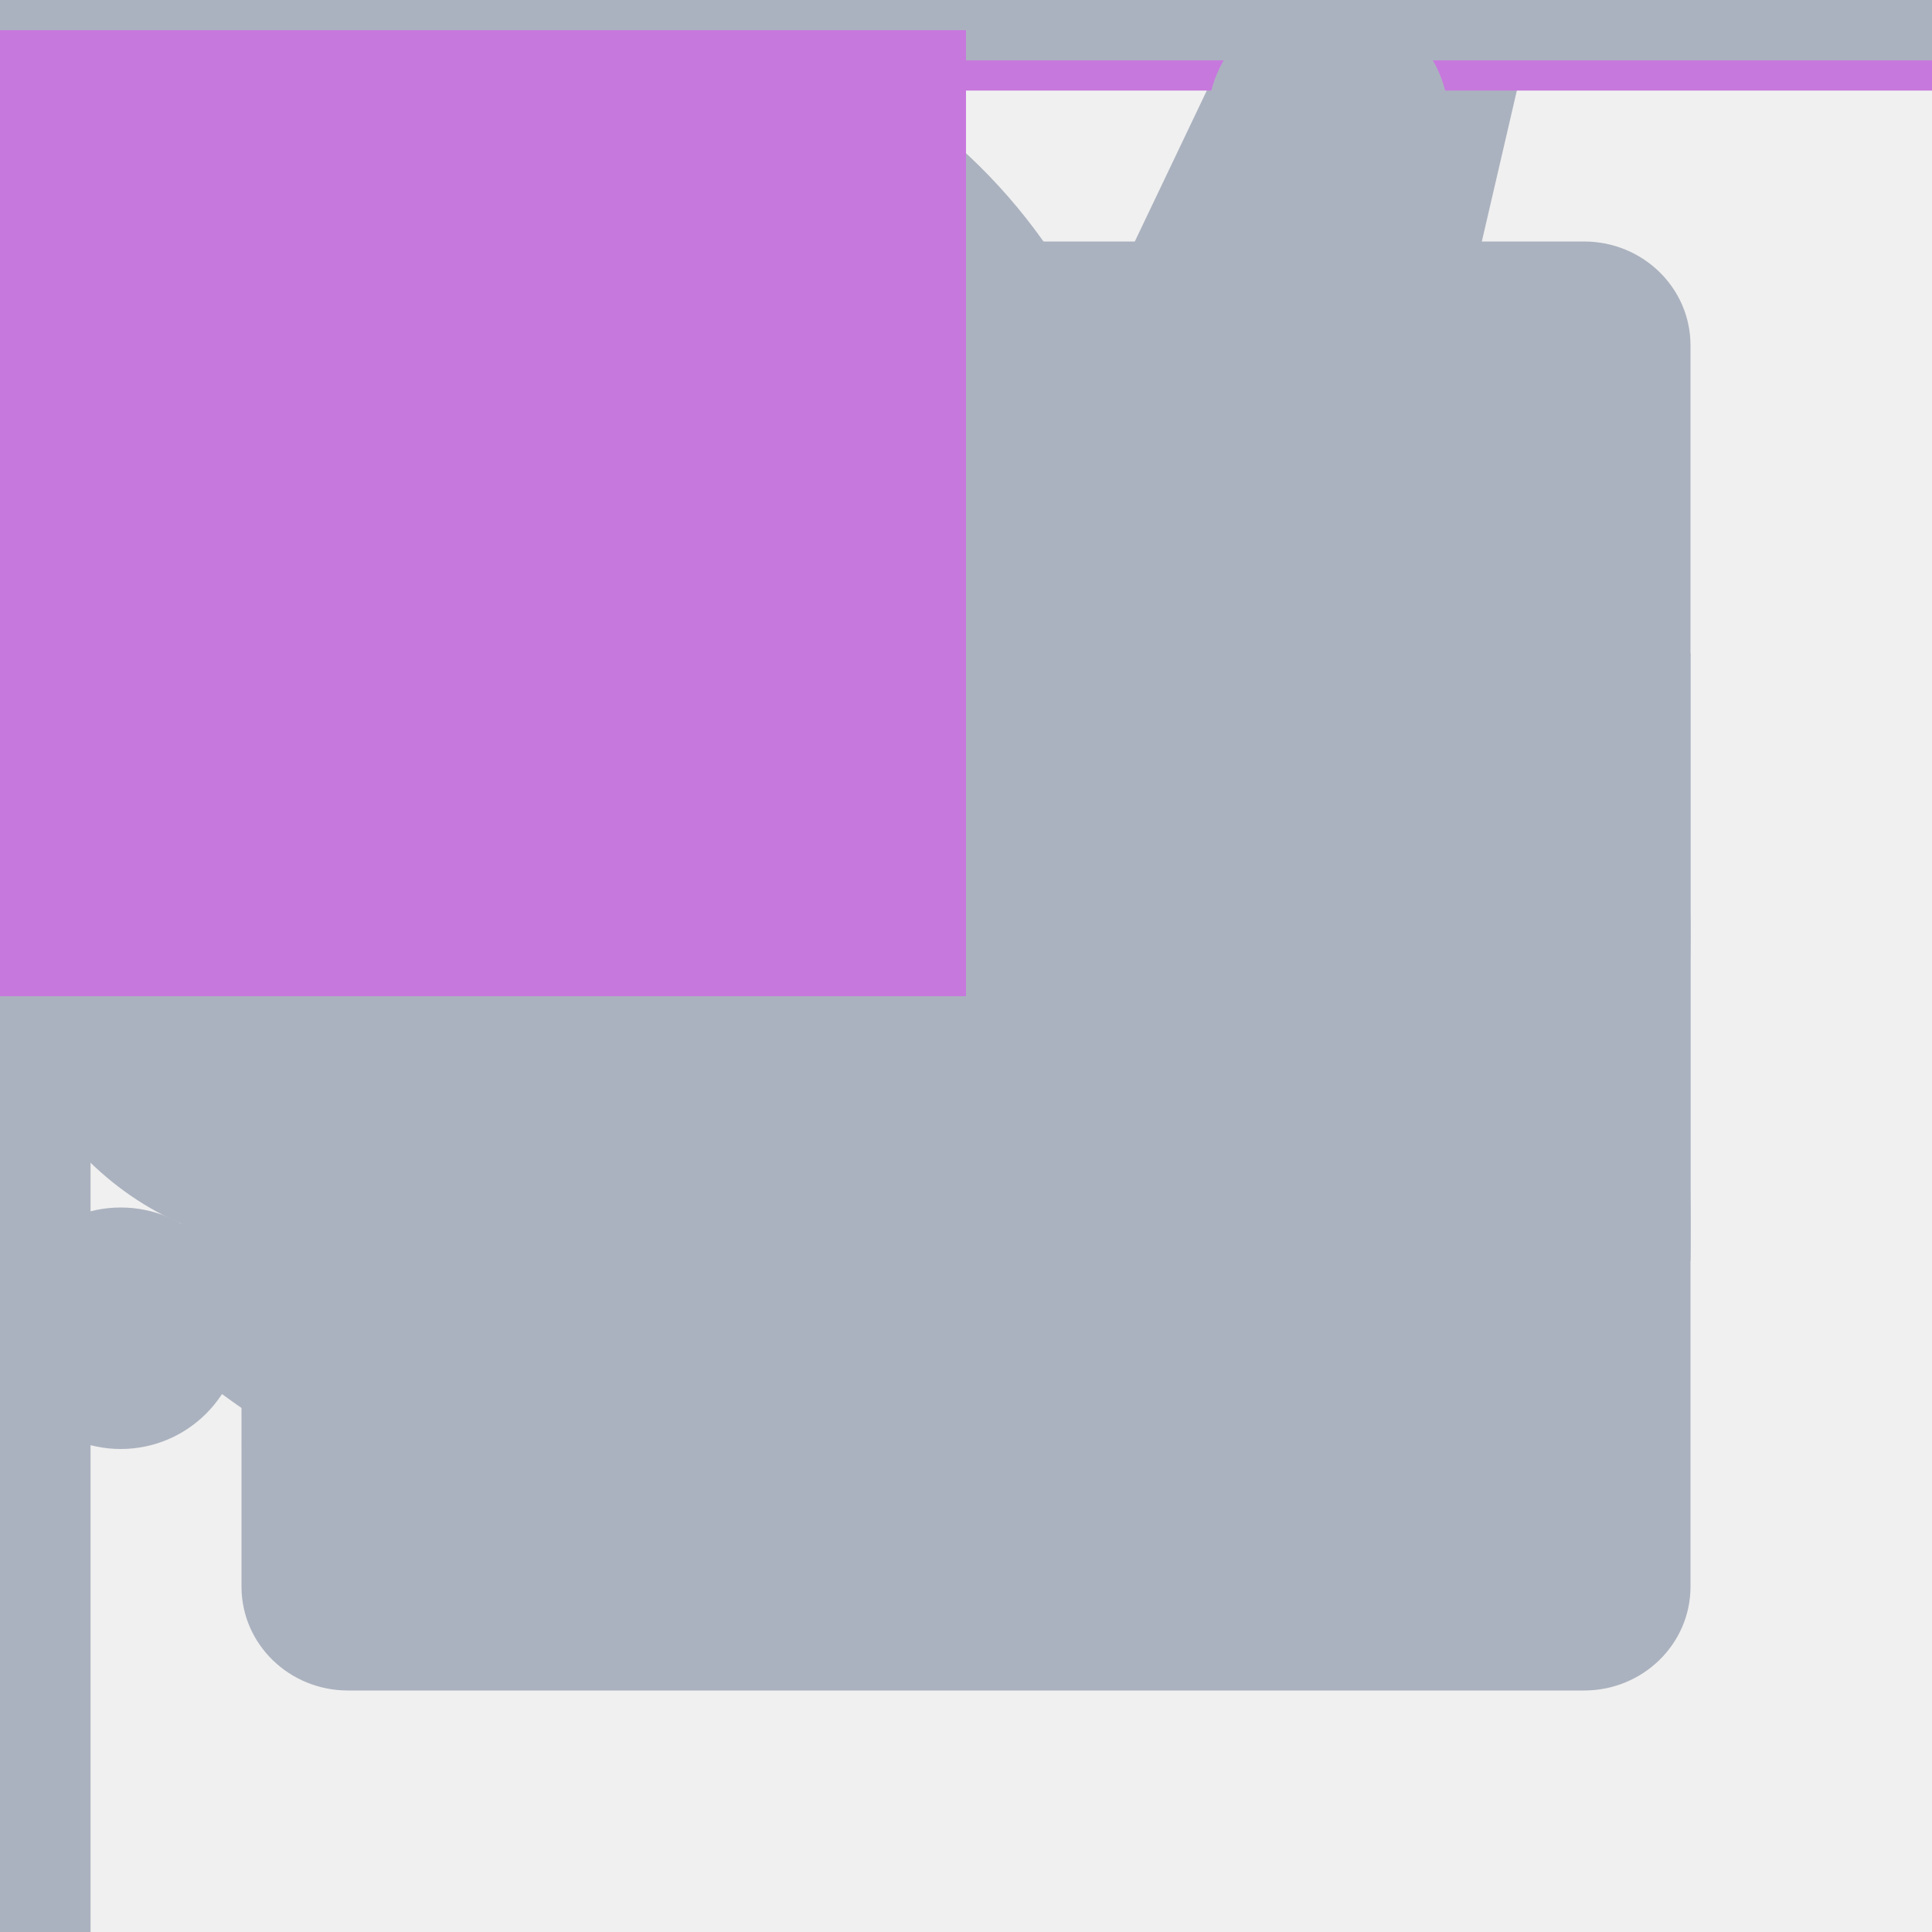
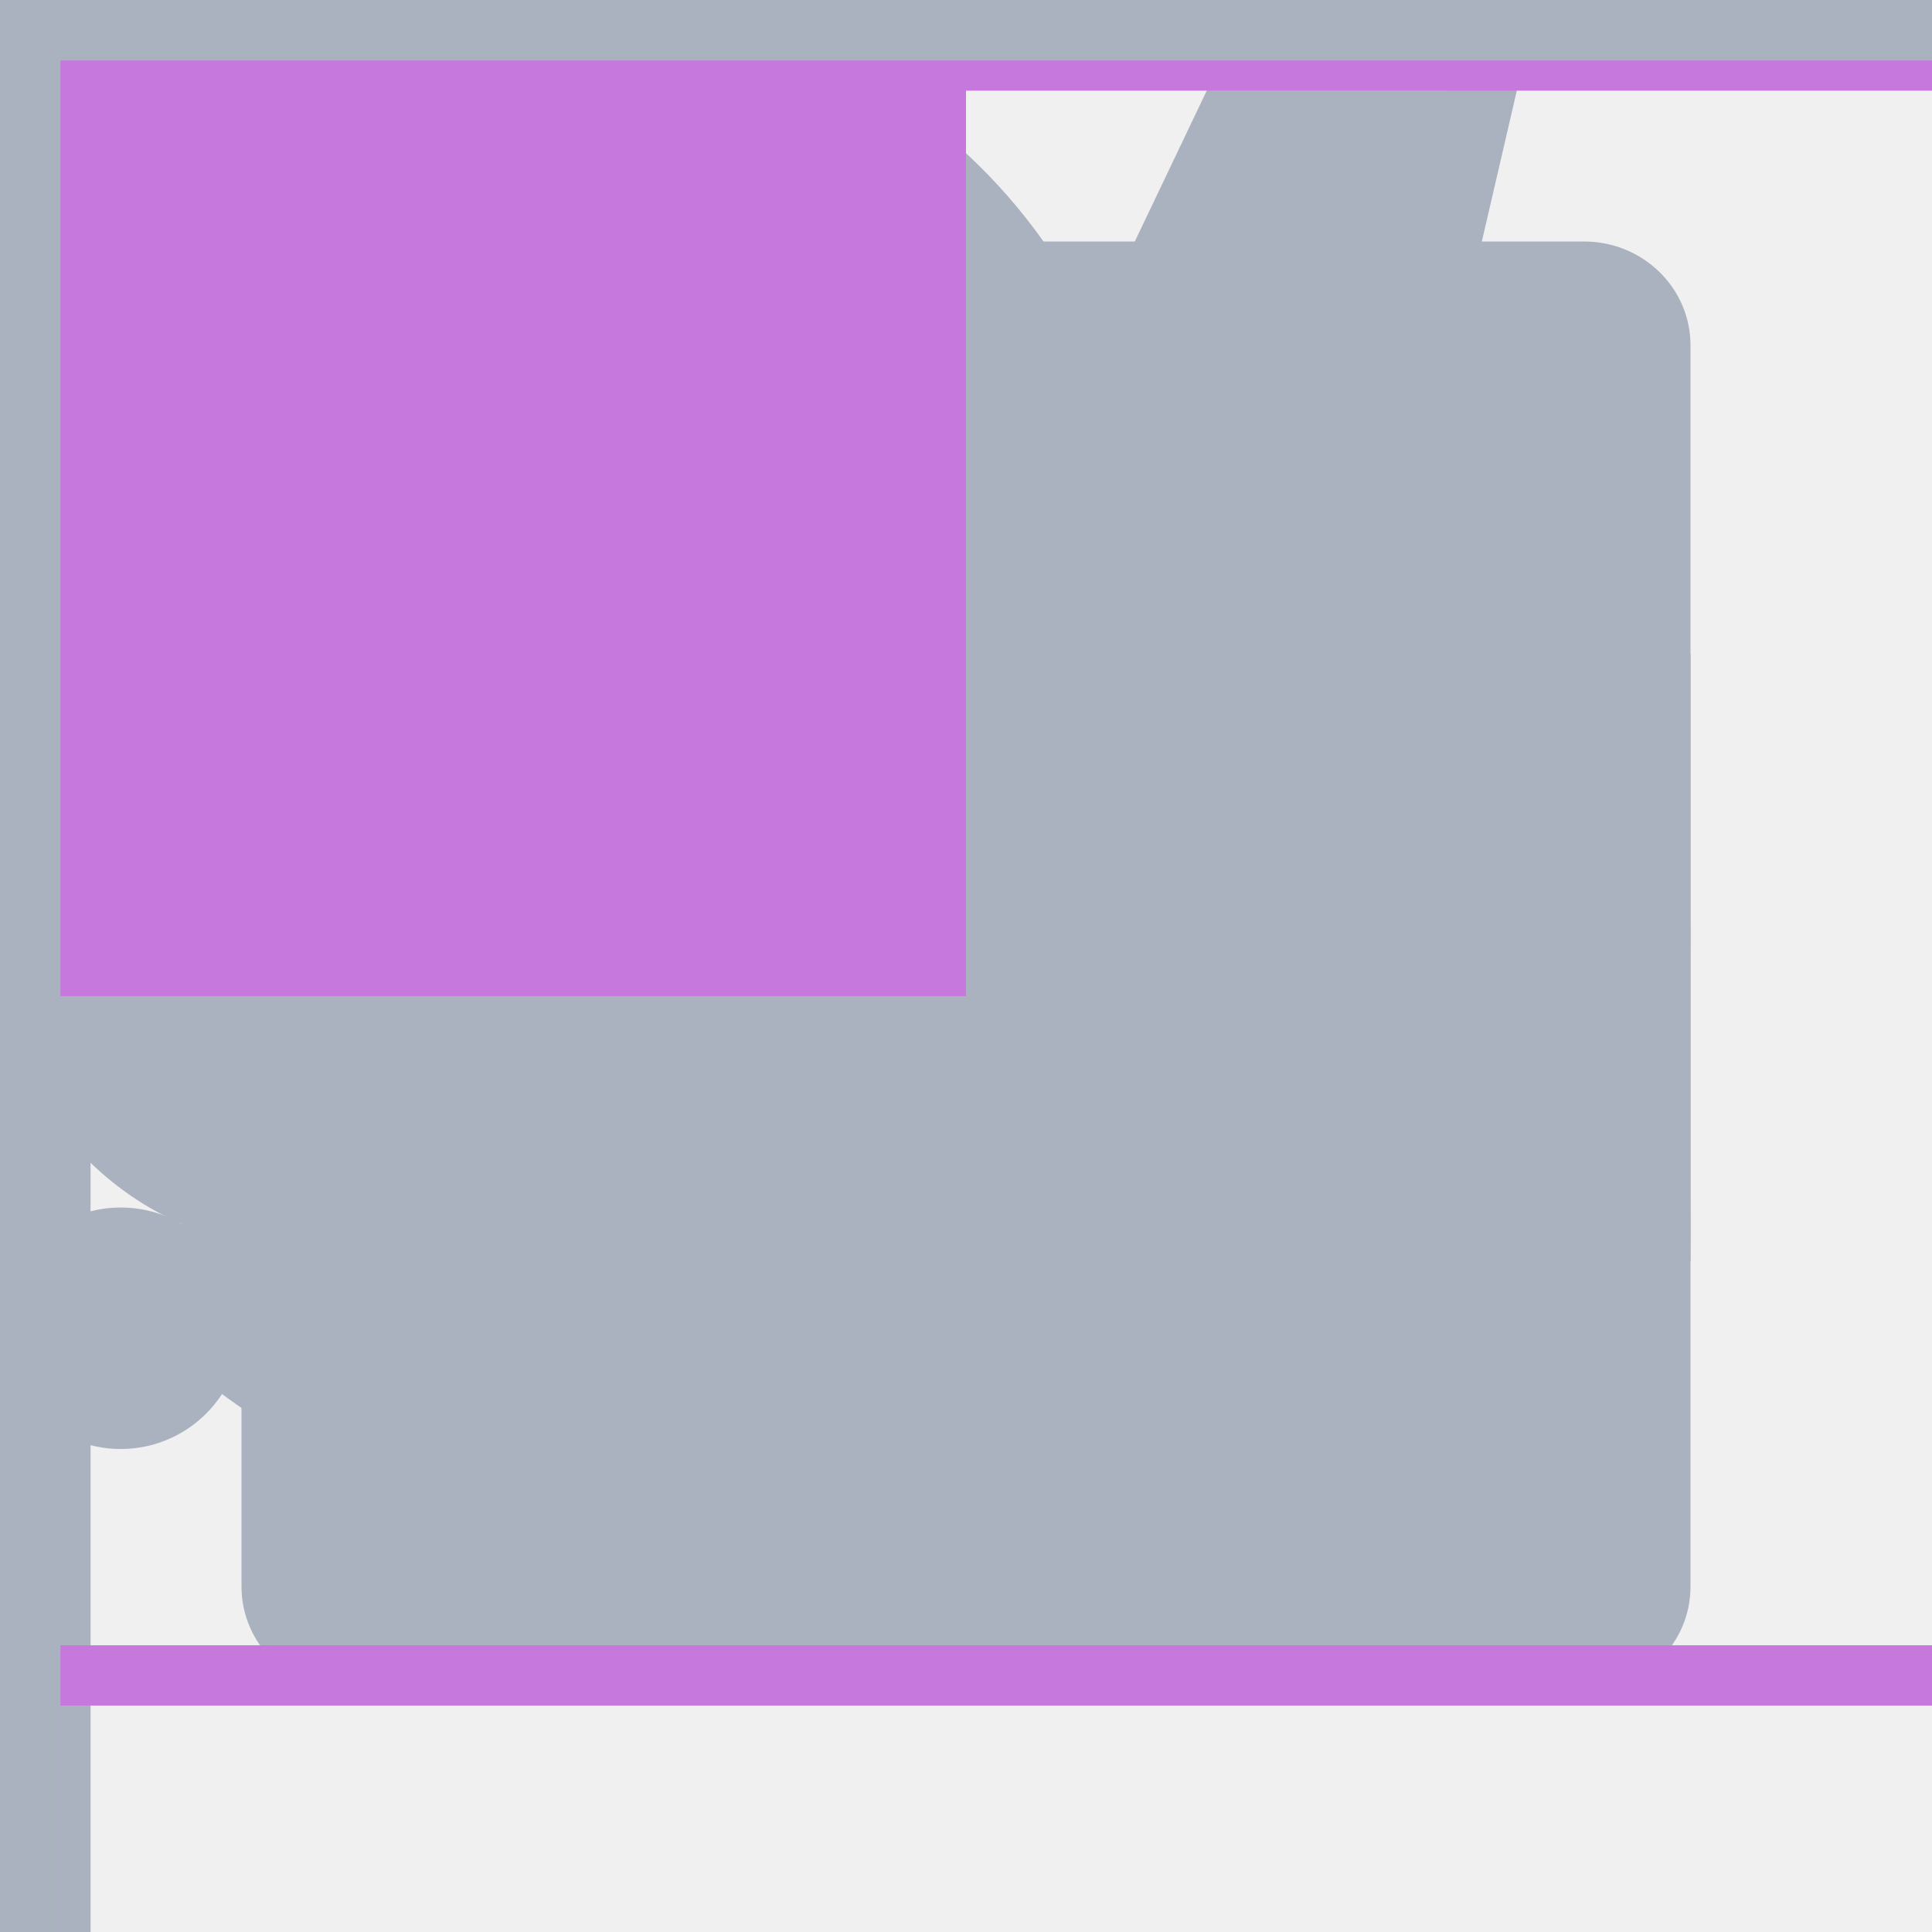
<svg xmlns="http://www.w3.org/2000/svg" width="32" height="32" viewBox="0 0 32 32" fill="none">
  <g id="discord">
    <path d="M24.164 7.659C22.543 6.878 20.832 6.321 19.075 6.001C19.059 5.998 19.043 6.001 19.028 6.008C19.014 6.015 19.002 6.027 18.994 6.042C18.773 6.452 18.53 6.988 18.36 7.408C16.465 7.106 14.538 7.106 12.644 7.408C12.454 6.941 12.239 6.484 12 6.042C11.992 6.027 11.98 6.016 11.966 6.008C11.951 6.001 11.935 5.999 11.919 6.001C10.161 6.319 8.45 6.877 6.83 7.659C6.816 7.665 6.804 7.675 6.797 7.689C3.557 12.771 2.667 17.728 3.103 22.623C3.105 22.646 3.119 22.669 3.136 22.684C5.023 24.151 7.134 25.271 9.378 25.996C9.394 26.001 9.411 26.001 9.427 25.996C9.443 25.99 9.456 25.979 9.466 25.965C9.947 25.276 10.375 24.55 10.744 23.786C10.752 23.77 10.754 23.752 10.751 23.735C10.749 23.717 10.741 23.701 10.728 23.689C10.72 23.681 10.711 23.675 10.7 23.671C10.027 23.399 9.375 23.073 8.75 22.695C8.733 22.685 8.72 22.668 8.714 22.648C8.708 22.627 8.71 22.606 8.719 22.587C8.724 22.575 8.732 22.564 8.742 22.556C8.874 22.452 9.005 22.344 9.13 22.236C9.141 22.227 9.154 22.221 9.168 22.219C9.182 22.217 9.197 22.219 9.21 22.224C13.302 24.186 17.731 24.186 21.773 22.224C21.787 22.218 21.802 22.216 21.816 22.218C21.831 22.22 21.845 22.226 21.856 22.236C21.981 22.344 22.113 22.452 22.244 22.556C22.254 22.564 22.263 22.575 22.269 22.587C22.274 22.6 22.277 22.613 22.276 22.627C22.276 22.641 22.272 22.654 22.265 22.666C22.258 22.678 22.249 22.688 22.238 22.695C21.614 23.076 20.961 23.402 20.286 23.669C20.275 23.673 20.265 23.68 20.257 23.688C20.249 23.697 20.243 23.707 20.239 23.718C20.235 23.729 20.234 23.741 20.235 23.753C20.236 23.764 20.239 23.775 20.244 23.786C20.619 24.548 21.049 25.276 21.52 25.965C21.53 25.979 21.544 25.99 21.559 25.996C21.575 26.001 21.592 26.001 21.608 25.996C23.856 25.273 25.97 24.153 27.859 22.684C27.869 22.677 27.877 22.668 27.882 22.657C27.888 22.647 27.891 22.635 27.892 22.623C28.414 16.964 27.019 12.047 24.195 7.69C24.192 7.683 24.188 7.677 24.183 7.671C24.177 7.666 24.171 7.662 24.164 7.659ZM11.355 19.642C10.122 19.642 9.108 18.454 9.108 16.998C9.108 15.54 10.103 14.353 11.355 14.353C12.616 14.353 13.62 15.55 13.602 16.998C13.602 18.454 12.606 19.642 11.355 19.642ZM19.661 19.642C18.43 19.642 17.414 18.454 17.414 16.998C17.414 15.54 18.41 14.353 19.661 14.353C20.922 14.353 21.928 15.55 21.908 16.998C21.908 18.454 20.922 19.642 19.661 19.642Z" fill="#ABB2BF" />
  </g>
  <g id="Dribble">
    <path id="Vector" fill-rule="evenodd" clip-rule="evenodd" d="M16.5 4C10.152 4 5 9.152 5 15.5C5 21.848 10.152 27 16.5 27C22.837 27 28 21.848 28 15.5C28 9.152 22.837 4 16.5 4ZM24.096 9.302C25.512 11.025 26.295 13.182 26.317 15.412C25.992 15.351 22.749 14.689 19.481 15.1C19.407 14.939 19.343 14.764 19.269 14.59C19.069 14.116 18.845 13.63 18.62 13.167C22.237 11.696 23.884 9.576 24.097 9.3L24.096 9.302ZM16.5 5.696C18.994 5.696 21.277 6.631 23.012 8.166C22.837 8.416 21.352 10.398 17.86 11.708C16.25 8.752 14.467 6.332 14.193 5.958C14.949 5.781 15.723 5.693 16.5 5.696ZM12.321 6.619C13.637 8.443 14.854 10.338 15.964 12.294C11.374 13.516 7.32 13.492 6.883 13.492C7.199 12.005 7.854 10.611 8.798 9.419C9.741 8.228 10.947 7.27 12.321 6.621V6.619ZM6.672 15.514V15.213C7.096 15.227 11.861 15.289 16.763 13.817C17.049 14.364 17.311 14.926 17.561 15.487L17.173 15.599C12.11 17.234 9.416 21.698 9.19 22.074C7.569 20.273 6.671 17.936 6.672 15.513V15.514ZM16.5 25.328C14.317 25.332 12.196 24.603 10.477 23.258C10.649 22.896 12.646 19.055 18.183 17.122C18.209 17.109 18.221 17.109 18.247 17.097C19.18 19.507 19.881 22 20.341 24.543C19.128 25.065 17.82 25.332 16.5 25.328ZM21.977 23.645C21.876 23.045 21.352 20.178 20.068 16.647C23.148 16.161 25.842 16.959 26.179 17.071C25.969 18.398 25.488 19.666 24.764 20.797C24.041 21.929 23.091 22.898 21.975 23.645H21.977Z" fill="#ABB2BF" />
  </g>
  <g id="Email">
    <path id="Vector" d="M5.072 9.203C5.217 8.577 5.573 8.018 6.082 7.618C6.592 7.218 7.224 7 7.875 7H25.125C25.776 7 26.408 7.218 26.918 7.618C27.427 8.018 27.783 8.577 27.928 9.203L16.5 16.087L5.072 9.203ZM5 10.821V20.885L13.342 15.844L5 10.821ZM14.719 16.676L5.275 22.381C5.508 22.866 5.876 23.275 6.337 23.562C6.797 23.849 7.33 24 7.875 24H25.125C25.669 24 26.203 23.848 26.663 23.561C27.123 23.274 27.491 22.864 27.724 22.379L18.28 16.674L16.5 17.747L14.719 16.674V16.676ZM19.658 15.846L28 20.885V10.821L19.658 15.844V15.846Z" fill="#ABB2BF" />
  </g>
  <g id="Figma">
    <path id="Vector" d="M16 16C16 15.116 16.369 14.268 17.025 13.643C17.681 13.018 18.572 12.667 19.5 12.667C20.428 12.667 21.319 13.018 21.975 13.643C22.631 14.268 23 15.116 23 16C23 16.884 22.631 17.732 21.975 18.357C21.319 18.982 20.428 19.333 19.5 19.333C18.572 19.333 17.681 18.982 17.025 18.357C16.369 17.732 16 16.884 16 16ZM9 22.667C9 21.783 9.369 20.935 10.025 20.31C10.681 19.684 11.572 19.333 12.5 19.333H16V22.667C16 23.551 15.631 24.399 14.975 25.024C14.319 25.649 13.428 26 12.5 26C11.572 26 10.681 25.649 10.025 25.024C9.369 24.399 9 23.551 9 22.667ZM16 6V12.667H19.5C20.428 12.667 21.319 12.316 21.975 11.69C22.631 11.065 23 10.217 23 9.333C23 8.449 22.631 7.601 21.975 6.976C21.319 6.351 20.428 6 19.5 6H16ZM9 9.333C9 10.217 9.369 11.065 10.025 11.69C10.681 12.316 11.572 12.667 12.5 12.667H16V6H12.5C11.572 6 10.681 6.351 10.025 6.976C9.369 7.601 9 8.449 9 9.333ZM9 16C9 16.884 9.369 17.732 10.025 18.357C10.681 18.982 11.572 19.333 12.5 19.333H16V12.667H12.5C11.572 12.667 10.681 13.018 10.025 13.643C9.369 14.268 9 15.116 9 16Z" fill="#ABB2BF" />
  </g>
  <g id="github">
    <path d="M15.5 6C9.699 6 5 10.588 5 16.253C5 20.79 8.006 24.622 12.179 25.98C12.704 26.07 12.901 25.762 12.901 25.493C12.901 25.25 12.888 24.442 12.888 23.584C10.25 24.058 9.568 22.956 9.357 22.379C9.239 22.084 8.727 21.174 8.281 20.931C7.914 20.739 7.389 20.264 8.268 20.252C9.095 20.239 9.686 20.995 9.883 21.302C10.828 22.853 12.337 22.418 12.941 22.148C13.033 21.482 13.308 21.033 13.61 20.777C11.274 20.521 8.832 19.636 8.832 15.715C8.832 14.6 9.239 13.677 9.909 12.959C9.804 12.703 9.436 11.652 10.014 10.242C10.014 10.242 10.893 9.973 12.901 11.293C13.741 11.062 14.634 10.947 15.526 10.947C16.419 10.947 17.311 11.062 18.151 11.293C20.159 9.96 21.039 10.242 21.039 10.242C21.616 11.652 21.249 12.703 21.144 12.959C21.813 13.677 22.22 14.587 22.22 15.715C22.22 19.649 19.766 20.521 17.429 20.777C17.81 21.098 18.138 21.713 18.138 22.674C18.138 24.045 18.125 25.147 18.125 25.493C18.125 25.762 18.322 26.083 18.847 25.98C20.931 25.294 22.743 23.985 24.026 22.24C25.309 20.495 26 18.401 26 16.253C26 10.588 21.301 6 15.5 6Z" fill="#ABB2BF" />
  </g>
  <g id="linkedin">
    <path d="M4 5.719C4 4.769 4.789 4 5.763 4H26.238C27.211 4 28 4.769 28 5.719V26.281C28 27.23 27.211 28 26.238 28H5.763C4.789 28 4 27.23 4 26.281V5.719ZM11.415 24.091V13.254H7.813V24.091H11.415ZM9.614 11.773C10.87 11.773 11.652 10.942 11.652 9.901C11.629 8.838 10.871 8.029 9.639 8.029C8.405 8.029 7.6 8.839 7.6 9.901C7.6 10.942 8.382 11.773 9.591 11.773H9.614ZM16.977 24.091V18.038C16.977 17.715 17 17.39 17.096 17.16C17.356 16.513 17.948 15.842 18.945 15.842C20.248 15.842 20.768 16.835 20.768 18.294V24.091H24.37V17.875C24.37 14.545 22.594 12.997 20.224 12.997C18.313 12.997 17.456 14.047 16.977 14.787V14.824H16.953C16.96 14.812 16.968 14.799 16.977 14.787V13.254H13.377C13.421 14.271 13.377 24.091 13.377 24.091H16.977Z" fill="#ABB2BF" />
  </g>
  <g id="logo">
    <path fill-rule="evenodd" clip-rule="evenodd" d="M12 0.5H8V4.5H4H0V8.5V12.5V16.5H4H8V12.5H12H16V8.5V4.5V0.5H12ZM4 12.5H8V8.5H12V4.5H8V8.5H4V12.5Z" fill="white" />
  </g>
  <g id="telegrram">
    <path d="M27 15.5C27 18.55 25.788 21.475 23.632 23.632C21.475 25.788 18.55 27 15.5 27C12.45 27 9.525 25.788 7.368 23.632C5.212 21.475 4 18.55 4 15.5C4 12.45 5.212 9.525 7.368 7.368C9.525 5.212 12.45 4 15.5 4C18.55 4 21.475 5.212 23.632 7.368C25.788 9.525 27 12.45 27 15.5ZM15.913 12.49C14.794 12.956 12.557 13.919 9.205 15.379C8.662 15.595 8.376 15.808 8.35 16.015C8.307 16.364 8.745 16.502 9.342 16.69L9.593 16.769C10.18 16.96 10.97 17.183 11.38 17.192C11.754 17.201 12.169 17.048 12.628 16.732C15.76 14.617 17.377 13.549 17.478 13.526C17.55 13.509 17.651 13.489 17.717 13.549C17.784 13.608 17.777 13.722 17.77 13.752C17.727 13.937 16.006 15.536 15.116 16.364C14.839 16.623 14.642 16.805 14.602 16.847C14.513 16.938 14.423 17.027 14.331 17.114C13.785 17.64 13.377 18.034 14.353 18.678C14.823 18.989 15.2 19.243 15.575 19.499C15.983 19.778 16.391 20.055 16.92 20.403C17.054 20.49 17.183 20.583 17.308 20.672C17.784 21.011 18.214 21.316 18.742 21.267C19.049 21.238 19.367 20.951 19.528 20.088C19.909 18.052 20.658 13.64 20.83 11.821C20.841 11.67 20.834 11.518 20.812 11.369C20.798 11.248 20.739 11.136 20.648 11.057C20.517 10.966 20.361 10.92 20.202 10.923C19.771 10.93 19.105 11.162 15.913 12.49Z" fill="#ABB2BF" />
  </g>
  <g id="twitter">
    <path d="M11.225 26C19.904 26 24.653 18.688 24.653 12.359C24.653 12.154 24.653 11.947 24.644 11.742C25.568 11.062 26.366 10.219 27 9.255C26.137 9.642 25.221 9.897 24.285 10.012C25.271 9.412 26.011 8.468 26.365 7.356C25.437 7.915 24.423 8.307 23.365 8.515C22.653 7.745 21.712 7.235 20.687 7.064C19.661 6.892 18.609 7.07 17.693 7.568C16.776 8.066 16.047 8.858 15.618 9.82C15.19 10.783 15.085 11.862 15.32 12.891C13.444 12.795 11.608 12.3 9.933 11.436C8.257 10.573 6.778 9.361 5.593 7.879C4.991 8.936 4.807 10.186 5.079 11.376C5.351 12.565 6.058 13.605 7.056 14.284C6.308 14.258 5.576 14.053 4.92 13.687V13.753C4.921 14.86 5.298 15.933 5.988 16.79C6.677 17.646 7.637 18.235 8.704 18.456C8.299 18.569 7.88 18.626 7.46 18.624C7.164 18.625 6.868 18.597 6.577 18.541C6.879 19.494 7.466 20.327 8.257 20.924C9.047 21.52 10.002 21.851 10.986 21.869C9.314 23.204 7.248 23.928 5.121 23.925C4.747 23.926 4.372 23.904 4 23.859C6.158 25.258 8.665 26.001 11.225 26Z" fill="#ABB2BF" />
  </g>
  <g id="vector">
    <path d="M9.5 25C9.5 25 19 16.116 19 9.375C19 6.889 17.999 4.504 16.218 2.746C14.436 0.988 12.02 0 9.5 0C6.98 0 4.564 0.988 2.782 2.746C1.001 4.504 3.75443e-08 6.889 0 9.375C0 16.116 9.5 25 9.5 25ZM9.5 14.062C8.24 14.062 7.032 13.569 6.141 12.69C5.25 11.81 4.75 10.618 4.75 9.375C4.75 8.132 5.25 6.94 6.141 6.06C7.032 5.181 8.24 4.688 9.5 4.688C10.76 4.688 11.968 5.181 12.859 6.06C13.75 6.94 14.25 8.132 14.25 9.375C14.25 10.618 13.75 11.81 12.859 12.69C11.968 13.569 10.76 14.062 9.5 14.062Z" fill="#ABB2BF" />
  </g>
  <g id="quotes">
    <path d="M10.56 15.616C10.56 17.045 10.037 18.251 8.992 19.232C7.968 20.213 6.72 20.704 5.248 20.704C3.733 20.704 2.475 20.213 1.472 19.232C0.491 18.251 0 17.045 0 15.616C0 14.933 0.096 14.208 0.288 13.44C0.48 12.672 0.864 11.68 1.44 10.464L6.4 0H11.2L8.544 11.584C9.141 12.011 9.621 12.576 9.984 13.28C10.368 13.963 10.56 14.741 10.56 15.616ZM24.8 15.616C24.8 17.045 24.277 18.251 23.232 19.232C22.187 20.213 20.939 20.704 19.488 20.704C18.016 20.704 16.768 20.213 15.744 19.232C14.741 18.251 14.24 17.045 14.24 15.616C14.24 14.933 14.336 14.208 14.528 13.44C14.72 12.672 15.115 11.68 15.712 10.464L20.704 0H25.472L22.784 11.584C23.403 12.011 23.893 12.576 24.256 13.28C24.619 13.963 24.8 14.741 24.8 15.616Z" fill="#ABB2BF" />
  </g>
  <g id="line">
    <path fill-rule="evenodd" clip-rule="evenodd" d="M511 1.5H0V0.5H511V1.5Z" fill="#C778DD" />
  </g>
  <g id="line10">
    <path fill-rule="evenodd" clip-rule="evenodd" d="M0.5 191L0.5 -4.37114e-08L1.5 0L1.5 191L0.5 191Z" fill="#ABB2BF" />
  </g>
  <g id="square">
    <rect x="0.5" y="0.5" width="90" height="90" stroke="#ABB2BF" />
  </g>
  <g id="dots">
    <circle cx="2" cy="2" r="2" fill="#ABB2BF" />
    <circle cx="22" cy="2" r="2" fill="#ABB2BF" />
    <circle cx="42" cy="2" r="2" fill="#ABB2BF" />
    <circle cx="62" cy="2" r="2" fill="#ABB2BF" />
    <circle cx="82" cy="2" r="2" fill="#ABB2BF" />
    <circle cx="2" cy="22" r="2" fill="#ABB2BF" />
    <circle cx="22" cy="22" r="2" fill="#ABB2BF" />
    <circle cx="42" cy="22" r="2" fill="#ABB2BF" />
    <circle cx="62" cy="22" r="2" fill="#ABB2BF" />
    <circle cx="82" cy="22" r="2" fill="#ABB2BF" />
    <circle cx="2" cy="42" r="2" fill="#ABB2BF" />
    <circle cx="22" cy="42" r="2" fill="#ABB2BF" />
    <circle cx="42" cy="42" r="2" fill="#ABB2BF" />
    <circle cx="62" cy="42" r="2" fill="#ABB2BF" />
    <circle cx="82" cy="42" r="2" fill="#ABB2BF" />
    <circle cx="2" cy="62" r="2" fill="#ABB2BF" />
    <circle cx="22" cy="62" r="2" fill="#ABB2BF" />
    <circle cx="42" cy="62" r="2" fill="#ABB2BF" />
    <circle cx="62" cy="62" r="2" fill="#ABB2BF" />
    <circle cx="82" cy="62" r="2" fill="#ABB2BF" />
    <circle cx="2" cy="82" r="2" fill="#ABB2BF" />
    <circle cx="22" cy="82" r="2" fill="#ABB2BF" />
    <circle cx="42" cy="82" r="2" fill="#ABB2BF" />
    <circle cx="62" cy="82" r="2" fill="#ABB2BF" />
    <circle cx="82" cy="82" r="2" fill="#ABB2BF" />
  </g>
  <g id="logohero">
    <mask id="path-1-inside-1_1103_3692" fill="white">
      <path fill-rule="evenodd" clip-rule="evenodd" d="M0 39.75H38.75H77.5V78.5H38.75V117.25H77.5V156H38.75H0V117.25V78.5V39.75Z" />
    </mask>
    <path d="M0 39.75V38.75H-1V39.75H0ZM77.5 39.75H78.5V38.75H77.5V39.75ZM77.5 78.5V79.5H78.5V78.5H77.5ZM38.75 78.5V77.5H37.75V78.5H38.75ZM38.75 117.25H37.75V118.25H38.75V117.25ZM77.5 117.25H78.5V116.25H77.5V117.25ZM77.5 156V157H78.5V156H77.5ZM0 156H-1V157H0V156ZM38.75 38.75H0V40.75H38.75V38.75ZM77.5 38.75H38.75V40.75H77.5V38.75ZM78.5 78.5V39.75H76.5V78.5H78.5ZM38.75 79.5H77.5V77.5H38.75V79.5ZM39.75 117.25V78.5H37.75V117.25H39.75ZM38.75 118.25H77.5V116.25H38.75V118.25ZM76.5 117.25V156H78.5V117.25H76.5ZM77.5 155H38.75V157H77.5V155ZM0 157H38.75V155H0V157ZM-1 117.25V156H1V117.25H-1ZM-1 78.5V117.25H1V78.5H-1ZM-1 39.75V78.5H1V39.75H-1Z" fill="#C778DD" mask="url(#path-1-inside-1_1103_3692)" />
    <mask id="path-3-outside-2_1103_3692" maskUnits="userSpaceOnUse" x="76.5" y="0" width="80" height="119" fill="black">
      <rect fill="white" x="76.5" width="80" height="119" />
      <path fill-rule="evenodd" clip-rule="evenodd" d="M77.5 1H116.25H155V39.75V78.5V117.25H116.25H77.5V78.5H116.25V39.75H77.5V1Z" />
    </mask>
    <path d="M77.5 1V0H76.5V1H77.5ZM155 1H156V0H155V1ZM155 117.25V118.25H156V117.25H155ZM77.5 117.25H76.5V118.25H77.5V117.25ZM77.5 78.5V77.5H76.5V78.5H77.5ZM116.25 78.5V79.5H117.25V78.5H116.25ZM116.25 39.75H117.25V38.75H116.25V39.75ZM77.5 39.75H76.5V40.75H77.5V39.75ZM116.25 0H77.5V2H116.25V0ZM155 0H116.25V2H155V0ZM156 39.75V1H154V39.75H156ZM156 78.5V39.75H154V78.5H156ZM156 117.25V78.5H154V117.25H156ZM116.25 118.25H155V116.25H116.25V118.25ZM116.25 116.25H77.5V118.25H116.25V116.25ZM78.5 117.25V78.5H76.5V117.25H78.5ZM77.5 79.5H116.25V77.5H77.5V79.5ZM115.25 39.75V78.5H117.25V39.75H115.25ZM77.5 40.75H116.25V38.75H77.5V40.75ZM76.5 1V39.75H78.5V1H76.5Z" fill="#C778DD" mask="url(#path-3-outside-2_1103_3692)" />
  </g>
  <g id="rectanglecolor">
    <rect x="0.5" y="1" width="15" height="15" fill="#C778DD" stroke="#C778DD" />
  </g>
+   <g id="line7">
+     <path fill-rule="evenodd" clip-rule="evenodd" d="M239 1.5H0V0.5H239V1.5Z" fill="#C778DD" />
+   </g>
+   <g id="logoSkills">
+     <mask id="path-1-inside-1_1103_3640" fill="white">
+       <path fill-rule="evenodd" clip-rule="evenodd" d="M57.5 0H85.75H114V28.25V56.5V84.75H85.75H57.5V56.5H85.75V28.25H57.5V0Z" />
+     </mask>
+     <path d="M57.5 0V-1H56.5V0H57.5ZM114 0H115V-1H114V0ZM114 84.75V85.75H115V84.75H114ZM57.5 84.75H56.5V85.75H57.5V84.75ZM57.5 56.5V55.5H56.5V56.5H57.5ZM85.75 56.5V57.5H86.75V56.5H85.75ZM85.75 28.25H86.75V27.25H85.75V28.25ZM57.5 28.25H56.5V29.25H57.5V28.25ZM85.75 -1H57.5V1H85.75V-1ZM114 -1H85.75V1H114V-1ZM115 28.25V0H113V28.25H115ZM115 56.5V28.25H113V56.5H115ZM115 84.75V56.5H113V84.75H115ZM85.75 85.75H114V83.75H85.75V85.75ZM85.75 83.75H57.5V85.75H85.75V83.75ZM58.5 84.75V56.5H56.5V84.75H58.5ZM57.5 57.5H85.75V55.5H57.5V57.5ZM84.75 28.25V56.5H86.75V28.25H84.75ZM57.5 29.25H85.75V27.25H57.5V29.25ZM56.5 0V28.25H58.5V0H56.5Z" fill="#C778DD" mask="url(#path-1-inside-1_1103_3640)" />
+     <mask id="path-3-outside-2_1103_3640" maskUnits="userSpaceOnUse" x="0" y="27.25" width="59" height="87" fill="black">
+       <rect fill="white" y="27.25" width="59" height="87" />
+       <path fill-rule="evenodd" clip-rule="evenodd" d="M1 28.25H29.25H57.5V56.5H29.25V84.75H57.5V113H29.25H1V84.75V56.5V28.25Z" />
+     </mask>
+     <path d="M1 28.25V27.25H0V28.25H1ZM57.5 28.25H58.5V27.25H57.5V28.25ZM57.5 56.5V57.5H58.5V56.5H57.5ZM29.25 56.5V55.5H28.25V56.5H29.25ZM29.25 84.75H28.25V85.75H29.25V84.75ZM57.5 84.75H58.5V83.75H57.5V84.75ZM57.5 113V114H58.5V113H57.5ZM1 113H0V114H1V113ZM29.25 27.25H1V29.25H29.25V27.25ZM57.5 27.25H29.25V29.25H57.5V27.25ZM58.5 56.5V28.25H56.5V56.5H58.5ZM29.25 57.5H57.5V55.5H29.25V57.5ZM30.25 84.75V56.5H28.25V84.75H30.25ZM29.25 85.75H57.5V83.75H29.25V85.75ZM56.5 84.75V113H58.5V84.75H56.5ZM57.5 112H29.25V114H57.5V112ZM1 114H29.25V112H1V114ZM0 84.75V113H2V84.75H0ZM0 56.5V84.75H2V56.5H0ZM0 28.25V56.5H2V28.25H0Z" fill="#C778DD" mask="url(#path-3-outside-2_1103_3640)" />
+   </g>
+   <g id="rectangle24">
+     <rect x="0.5" y="0.5" width="85" height="85" stroke="#ABB2BF" />
+   </g>
+   <g id="rectangle23">
+     <rect x="0.5" y="0.5" width="51" height="51" stroke="#ABB2BF" />
+   </g>
</svg>
